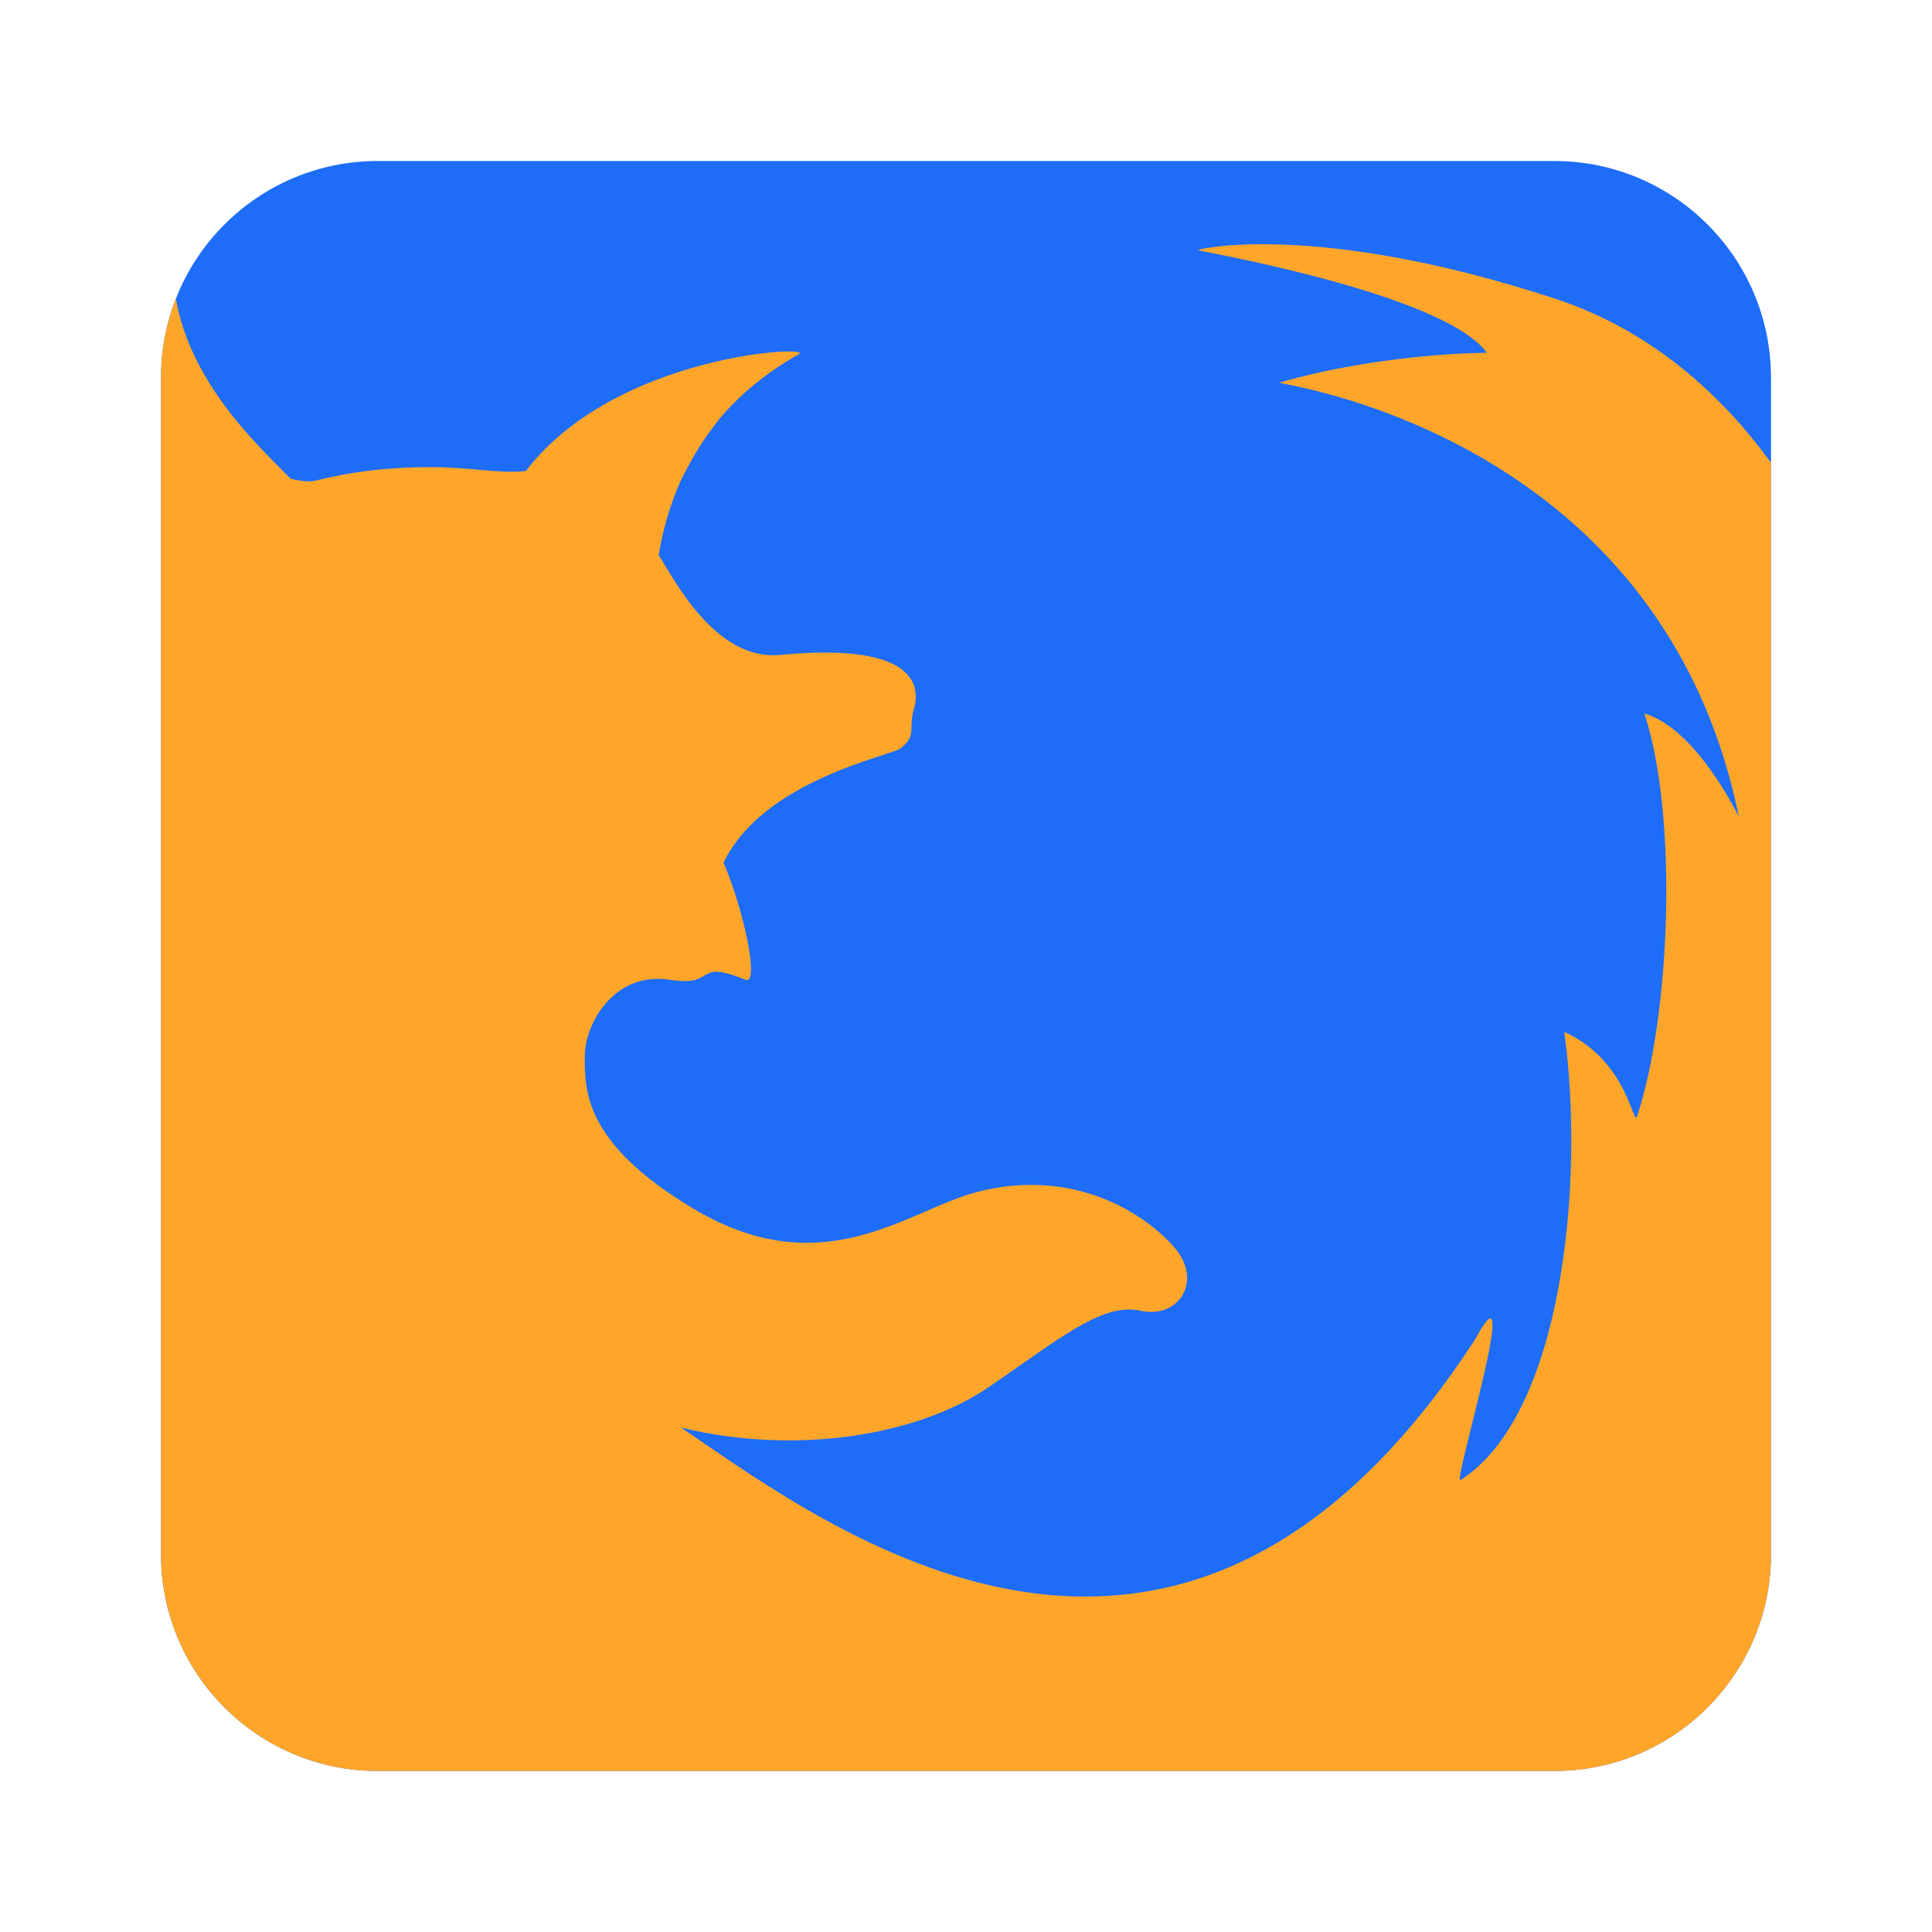
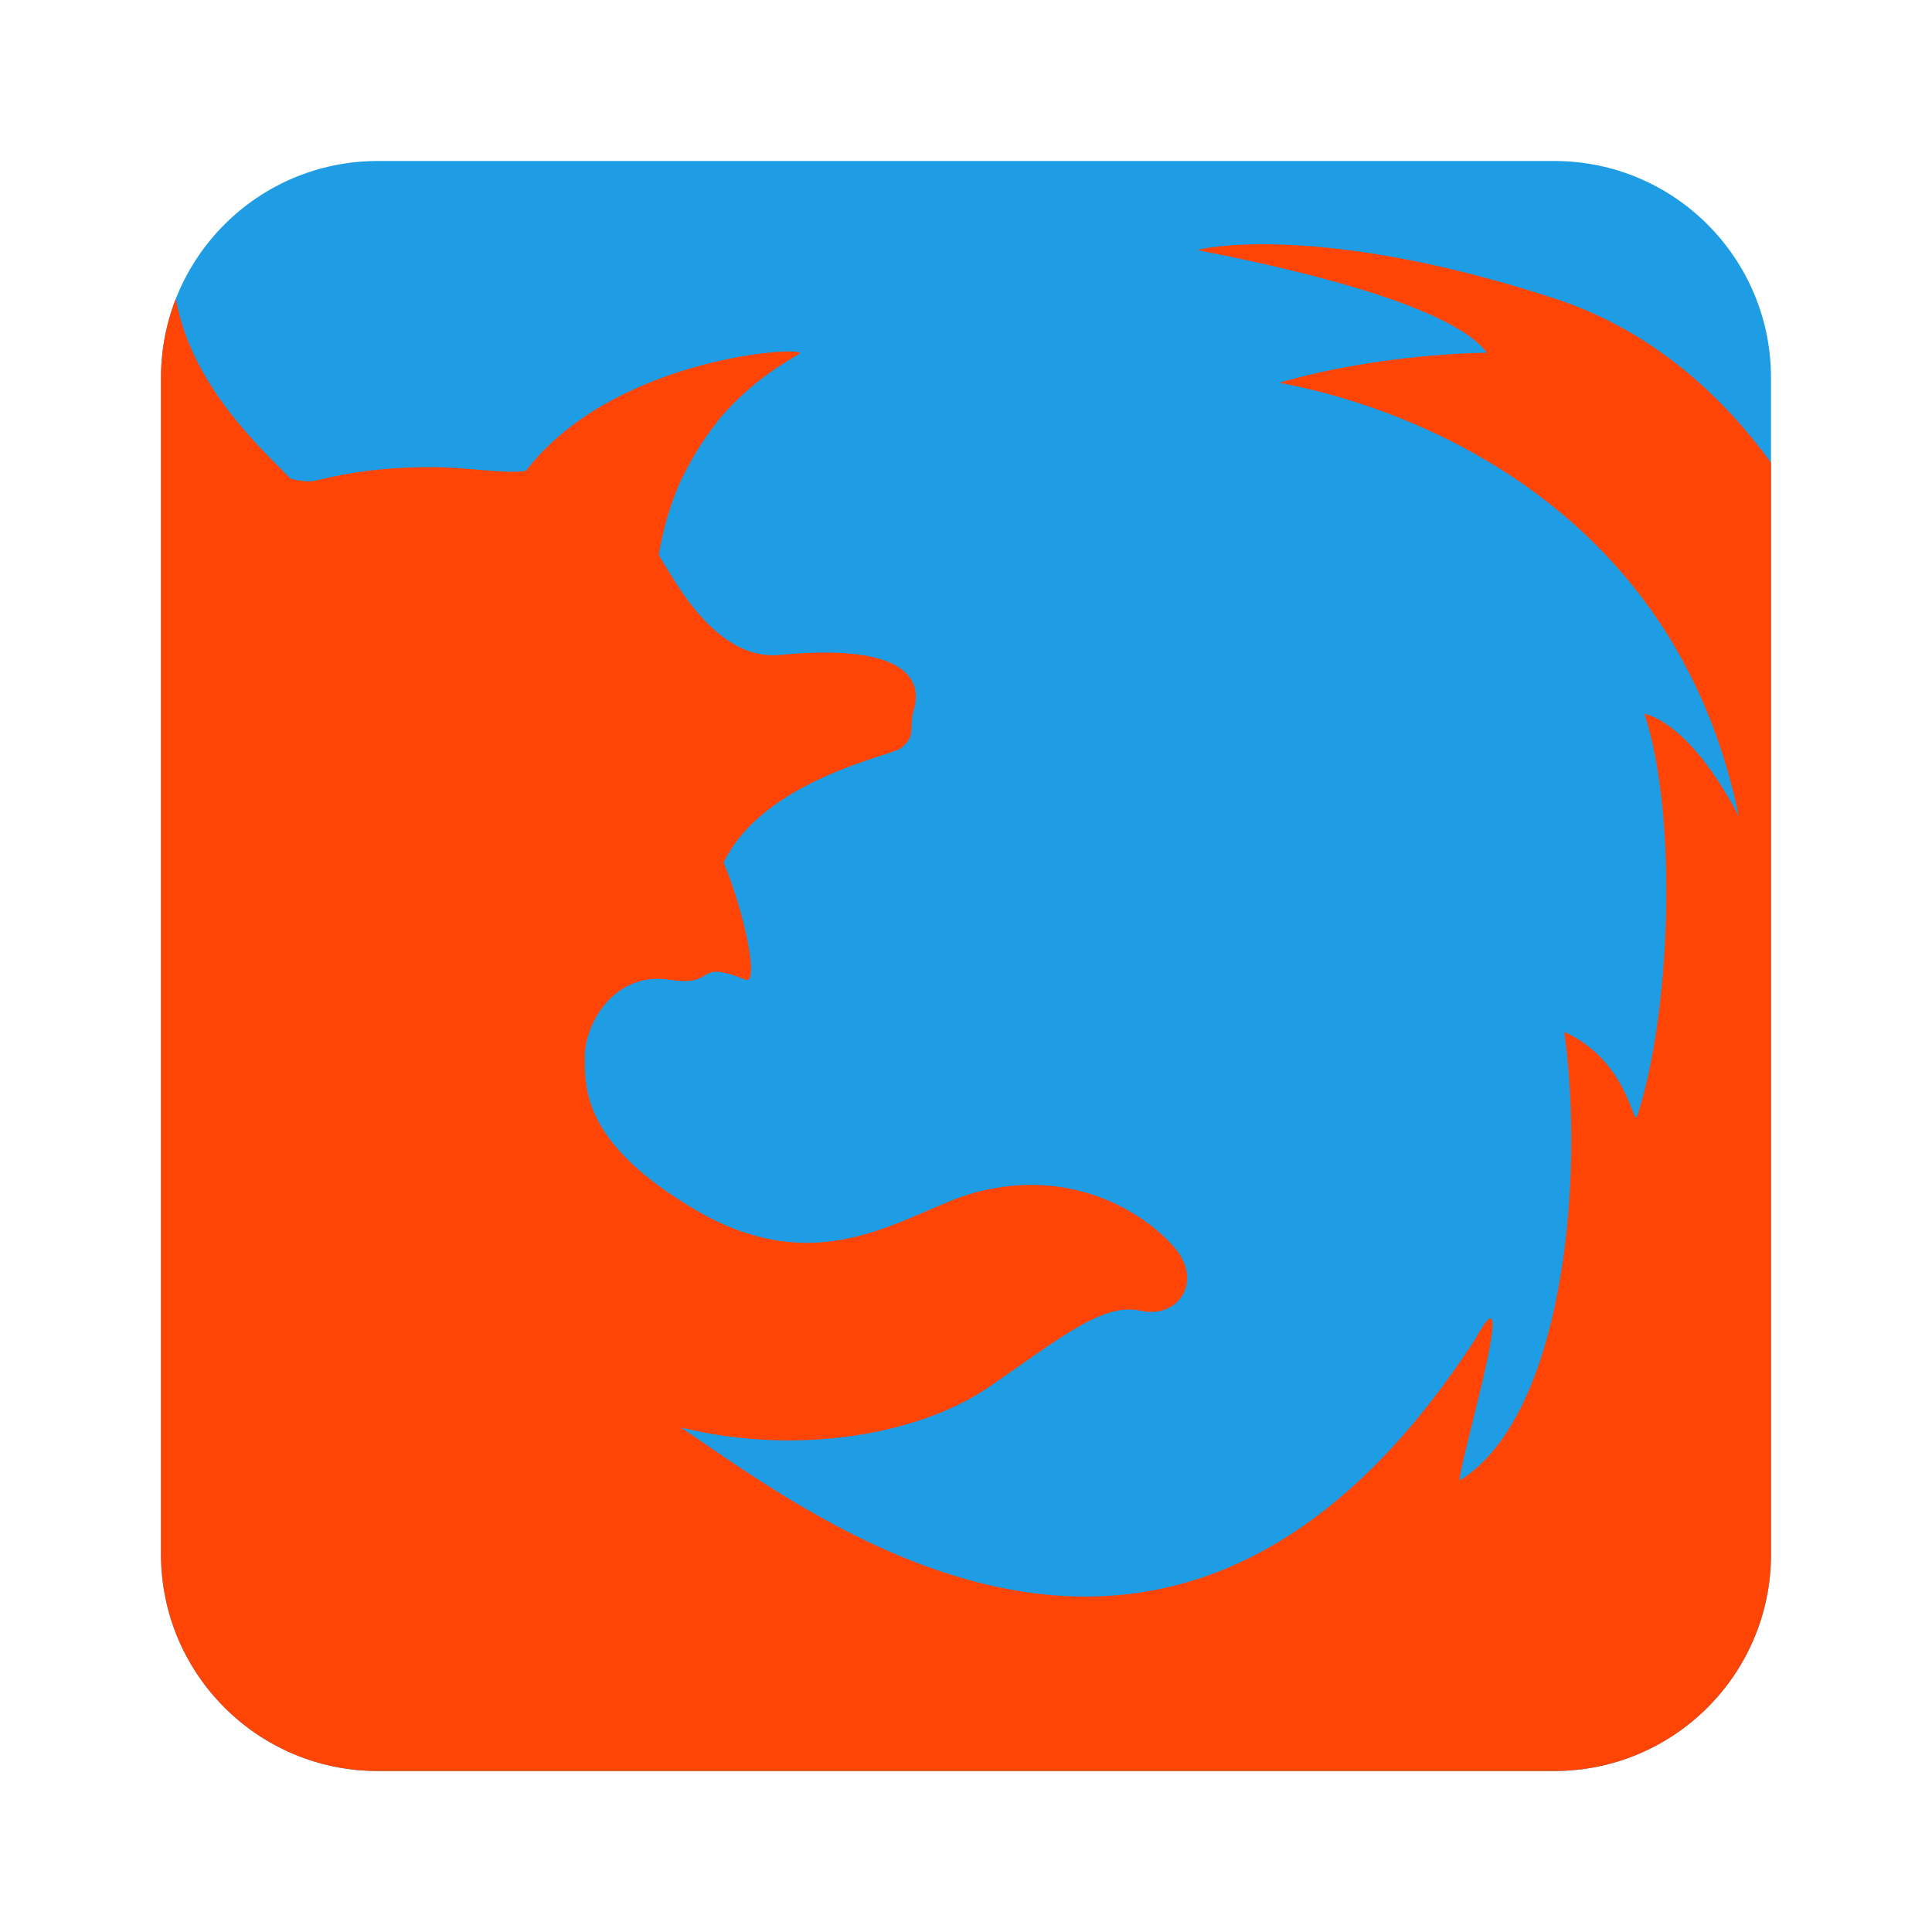
- <svg xmlns="http://www.w3.org/2000/svg" xmlns:xlink="http://www.w3.org/1999/xlink" height="96" width="96">
-   <defs>
+ <svg xmlns="http://www.w3.org/2000/svg" xmlns:xlink="http://www.w3.org/1999/xlink" height="96" width="96" id="svg2" version="1.1">
+   <defs id="defs4">
    <clipPath clipPathUnits="userSpaceOnUse" id="clipPath3080">
-       <use xlink:href="#SVGCleanerId_0" />
+       <use xlink:href="#SVGCleanerId_0" id="use7" />
    </clipPath>
    <rect x="8" rx="10.769" y="8" height="80" id="SVGCleanerId_0" width="80" />
+     <linearGradient id="linearGradient3797">
+       <stop id="stop3799" offset="0" style="stop-color:#ff3b05;stop-opacity:1;" />
+       <stop id="stop3801" offset="1" style="stop-color:#ff5d05;stop-opacity:1;" />
+     </linearGradient>
+     <linearGradient id="linearGradient4787">
+       <stop id="stop4789" offset="0" style="stop-color:#1e88e5;stop-opacity:1;" />
+       <stop id="stop4791" offset="1" style="stop-color:#1eaae5;stop-opacity:1;" />
+     </linearGradient>
+     <linearGradient y2="1006.362" x2="24" y1="1050.362" x1="24" gradientTransform="translate(-60,0)" gradientUnits="userSpaceOnUse" id="linearGradient3013" xlink:href="#linearGradient4787" />
+     <clipPath id="clipPath3814" clipPathUnits="userSpaceOnUse">
+       <path style="fill:url(#linearGradient3013);fill-opacity:1;stroke:none" d="m -36,1006.362 c -24,0 -24,0 -24,22 0,22 0,22 24,22 24,0 24,0 24,-22 0,-22 0,-22 -24,-22 z" id="path3816" />
+     </clipPath>
  </defs>
-   <g transform="matrix(1 0 0 1 0 0)">
-     <use xlink:href="#SVGCleanerId_0" fill="#1d6df9" fill-opacity="1" stroke="none" />
-     <path d="m 98.853,39.842 -1.183,7.612 c 0,0 -1.692,-14.092 -3.766,-19.36 -3.178,-8.072 -4.593,-8.008 -4.602,-7.996 2.129,5.423 1.743,8.336 1.743,8.336 0,0 -3.772,-10.304 -13.745,-13.583 -11.811,-3.881 -17.828,-2.478 -17.783,-2.424 0.045,0.055 12.207,2.131 14.364,5.102 0,0 -5.166,0 -10.307,1.485 -0.232,0.067 18.916,2.397 22.83,21.577 0,0 -2.099,-4.39 -4.695,-5.135 1.707,5.206 1.269,15.084 -0.357,19.994 -0.209,0.631 -0.423,-2.729 -3.626,-4.177 1.026,7.368 -0.061,19.054 -5.161,22.273 -0.398,0.25 3.197,-11.536 0.723,-6.979 -14.77,22.699 -32.329,9.184 -39.451,4.366 5.716,1.404 11.789,0.393 15.304,-2.016 3.548,-2.431 5.647,-4.208 7.531,-3.787 1.884,0.422 3.138,-1.473 1.675,-3.154 -1.465,-1.685 -5.022,-4 -9.833,-2.738 -3.393,0.891 -7.598,4.654 -14.018,0.844 -5.476,-3.253 -5.439,-5.894 -5.439,-7.577 0,-1.684 1.494,-4.243 4.213,-3.822 2.435,0.377 1.152,-1.056 3.772,0 0.714,0.288 -0.071,-3.435 -1.087,-5.82 1.956,-4.092 8.302,-5.308 8.776,-5.667 0.858,-0.651 0.386,-0.975 0.679,-1.955 0.274,-0.913 0.449,-3.379 -6.653,-2.698 -3.268,0.314 -5.347,-3.931 -6.028,-4.962 0.221,-1.312 0.575,-2.511 1.055,-3.609 0.487,-1.001 1.019,-1.917 1.55,-2.611 0.166,-0.217 0.31,-0.408 0.442,-0.585 1.059,-1.238 2.359,-2.296 3.919,-3.176 0.814,-0.461 -9.103,-0.029 -13.565,5.801 -1.198,0.156 -2.841,-0.19 -4.677,-0.19 -2.302,0 -4.11,0.252 -5.784,0.674 -0.268,0.067 -0.7,0.031 -1.229,-0.096 -1.473,-1.53 -5.641,-5.207 -5.832,-10.194 0,0 -6.06,4.668 -5.153,17.396 -0.08,7.038 -2.153,5.026 -3.219,8.846 -0.496,1.81 0.746,3.174 0.746,3.227 -0.002,0.027 1.49,-1.619 1.49,-1.619 0,0 -9.397,16.319 2.739,37.151 10.46,17.959 28.013,25.896 46.227,24.35 3.186,-0.208 6.395,-0.684 9.597,-1.459 42.435,-10.284 37.821,-61.647 37.821,-61.647 z" clip-path="url(#clipPath3080)" fill="#ffa62a" fill-opacity="1" />
-   </g>
+   <use height="100%" width="100%" y="0" x="0" style="fill:#1e9de5;fill-opacity:1;stroke:none" id="use12" xlink:href="#SVGCleanerId_0" />
+   <path style="fill:#ff4505;fill-opacity:1" id="path14" clip-path="url(#clipPath3080)" d="m 98.853,39.842 -1.183,7.612 c 0,0 -1.692,-14.092 -3.766,-19.36 -3.178,-8.072 -4.593,-8.008 -4.602,-7.996 2.129,5.423 1.743,8.336 1.743,8.336 0,0 -3.772,-10.304 -13.745,-13.583 -11.811,-3.881 -17.828,-2.478 -17.783,-2.424 0.045,0.055 12.207,2.131 14.364,5.102 0,0 -5.166,0 -10.307,1.485 -0.232,0.067 18.916,2.397 22.83,21.577 0,0 -2.099,-4.39 -4.695,-5.135 1.707,5.206 1.269,15.084 -0.357,19.994 -0.209,0.631 -0.423,-2.729 -3.626,-4.177 1.026,7.368 -0.061,19.054 -5.161,22.273 -0.398,0.25 3.197,-11.536 0.723,-6.979 -14.77,22.699 -32.329,9.184 -39.451,4.366 5.716,1.404 11.789,0.393 15.304,-2.016 3.548,-2.431 5.647,-4.208 7.531,-3.787 1.884,0.422 3.138,-1.473 1.675,-3.154 -1.465,-1.685 -5.022,-4 -9.833,-2.738 -3.393,0.891 -7.598,4.654 -14.018,0.844 -5.476,-3.253 -5.439,-5.894 -5.439,-7.577 0,-1.684 1.494,-4.243 4.213,-3.822 2.435,0.377 1.152,-1.056 3.772,0 0.714,0.288 -0.071,-3.435 -1.087,-5.82 1.956,-4.092 8.302,-5.308 8.776,-5.667 0.858,-0.651 0.386,-0.975 0.679,-1.955 0.274,-0.913 0.449,-3.379 -6.653,-2.698 -3.268,0.314 -5.347,-3.931 -6.028,-4.962 0.221,-1.312 0.575,-2.511 1.055,-3.609 0.487,-1.001 1.019,-1.917 1.55,-2.611 0.166,-0.217 0.31,-0.408 0.442,-0.585 1.059,-1.238 2.359,-2.296 3.919,-3.176 0.814,-0.461 -9.103,-0.029 -13.565,5.801 -1.198,0.156 -2.841,-0.19 -4.677,-0.19 -2.302,0 -4.11,0.252 -5.784,0.674 -0.268,0.067 -0.7,0.031 -1.229,-0.096 -1.473,-1.53 -5.641,-5.207 -5.832,-10.194 0,0 -6.06,4.668 -5.153,17.396 -0.08,7.038 -2.153,5.026 -3.219,8.846 -0.496,1.81 0.746,3.174 0.746,3.227 -0.002,0.027 1.49,-1.619 1.49,-1.619 0,0 -9.397,16.319 2.739,37.151 10.46,17.959 28.013,25.896 46.227,24.35 3.186,-0.208 6.395,-0.684 9.597,-1.459 42.435,-10.284 37.821,-61.647 37.821,-61.647 z" />
</svg>
